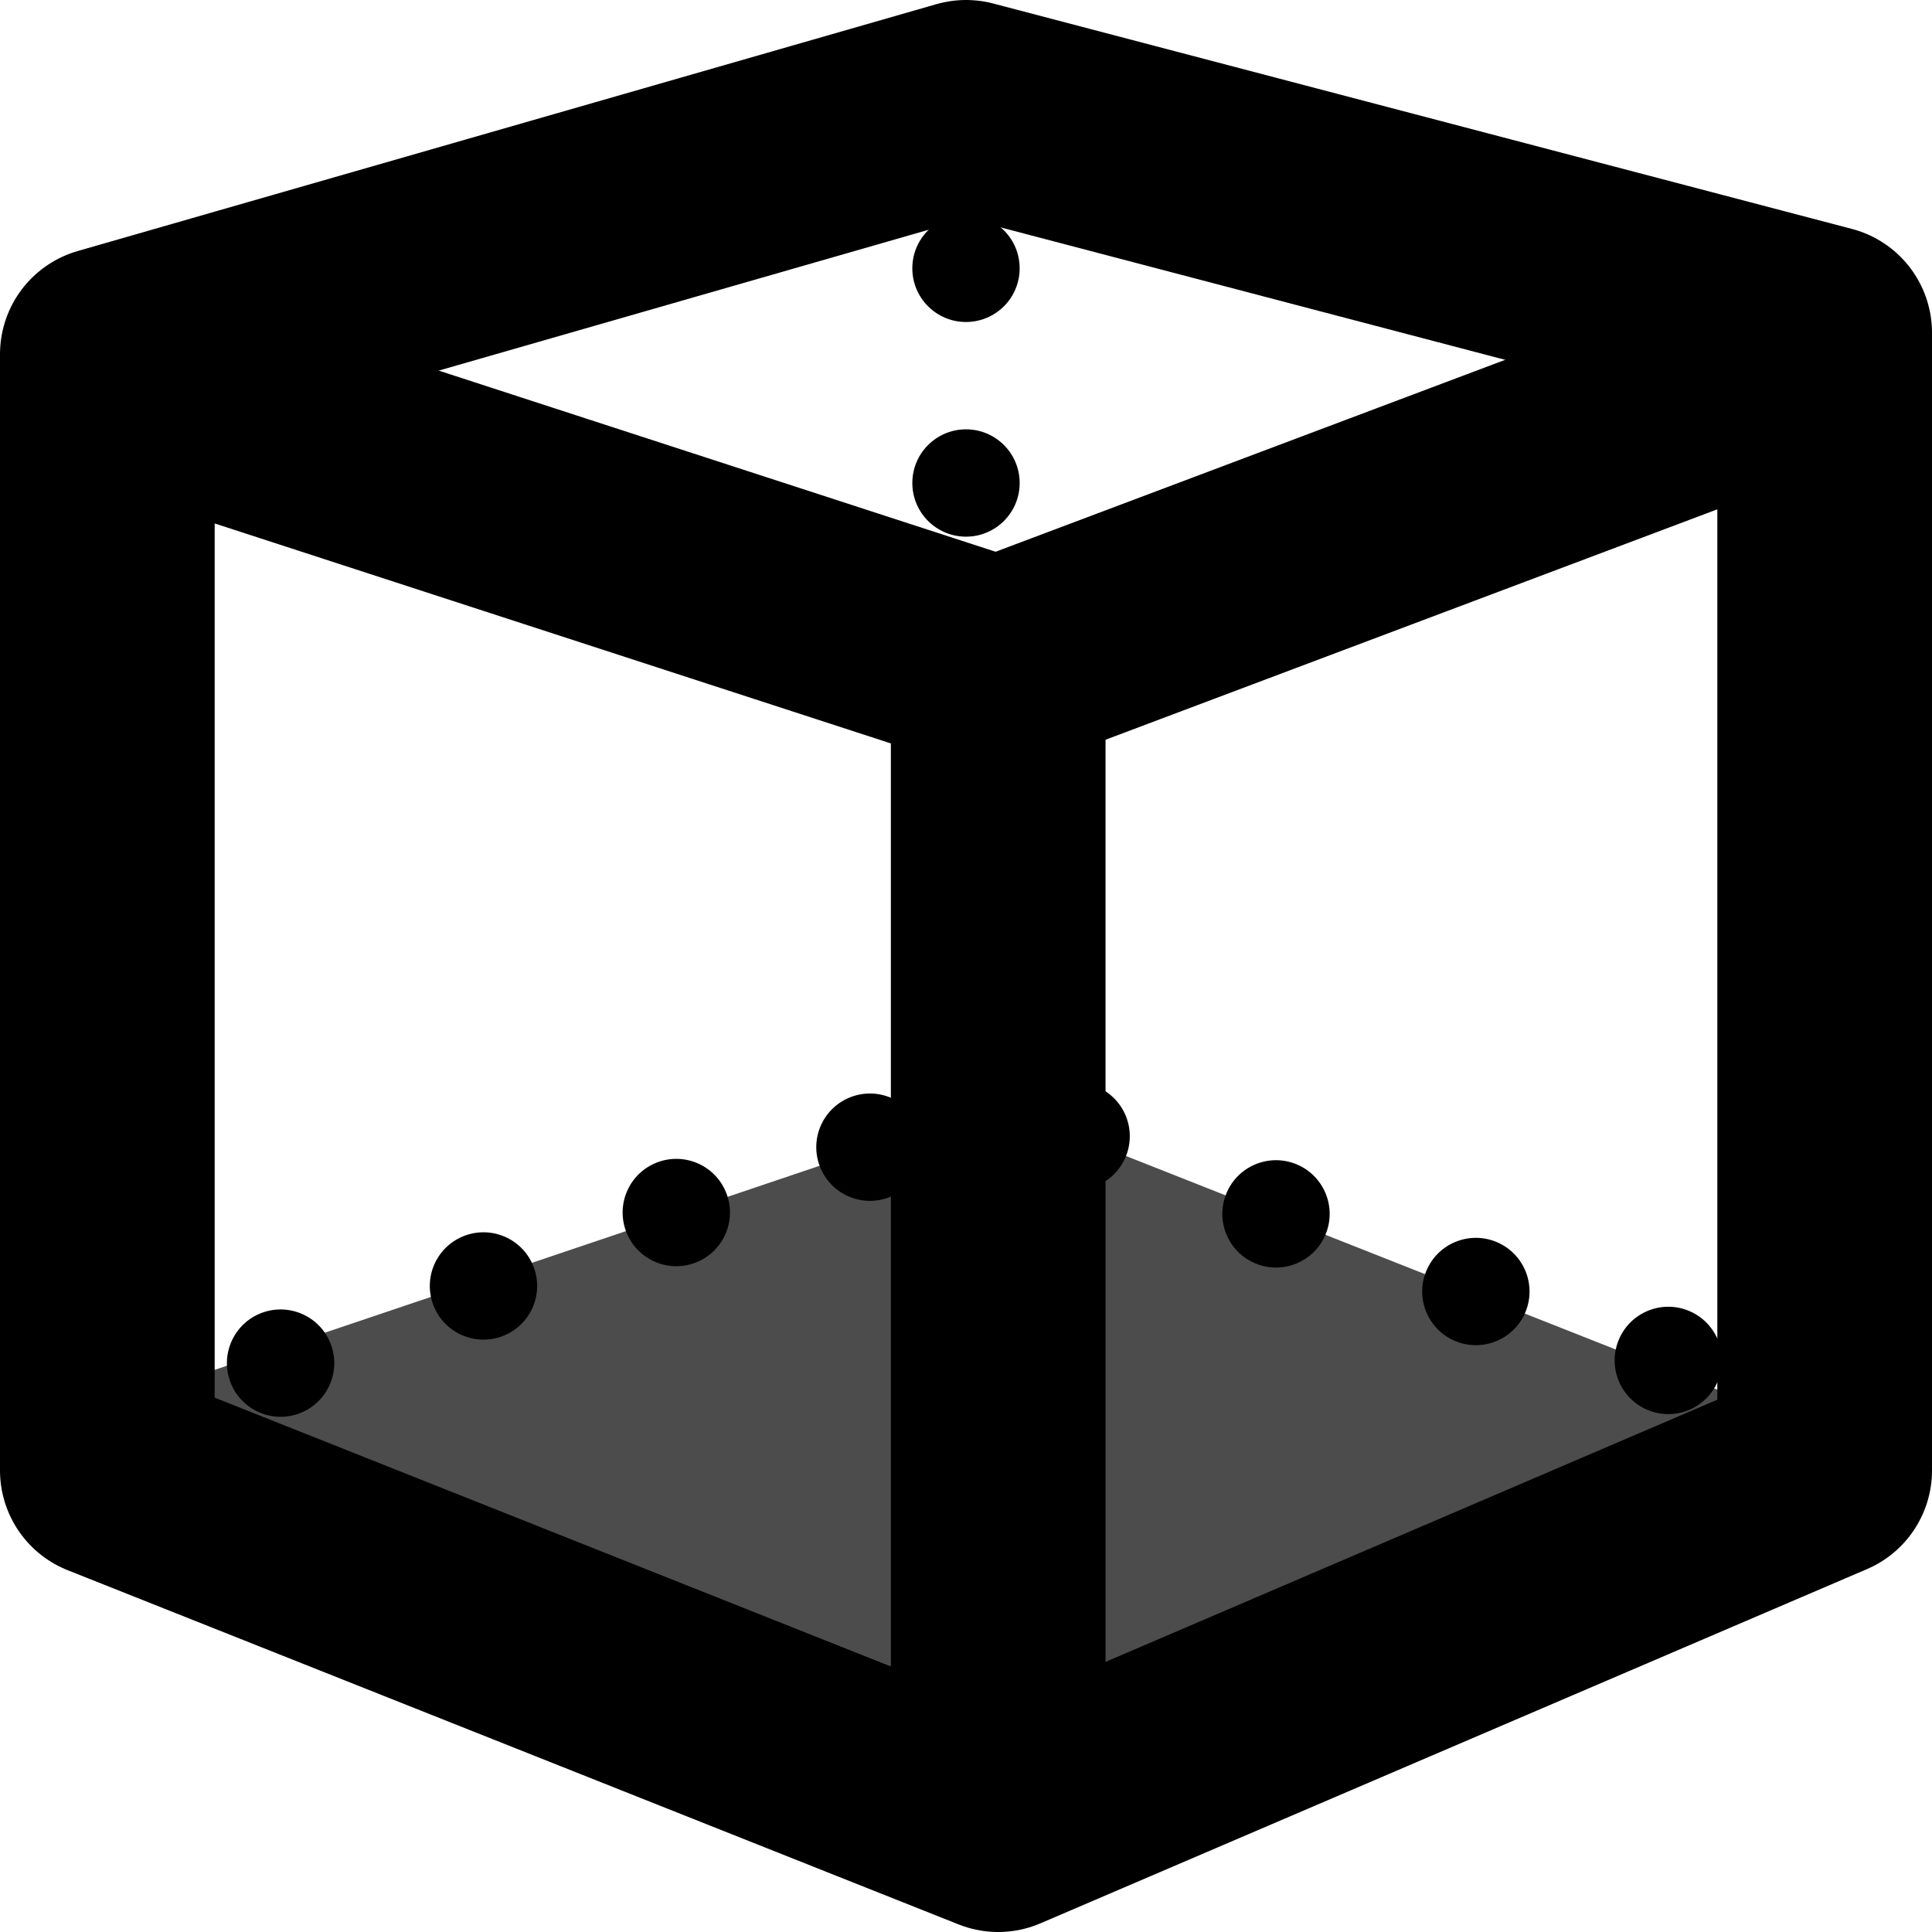
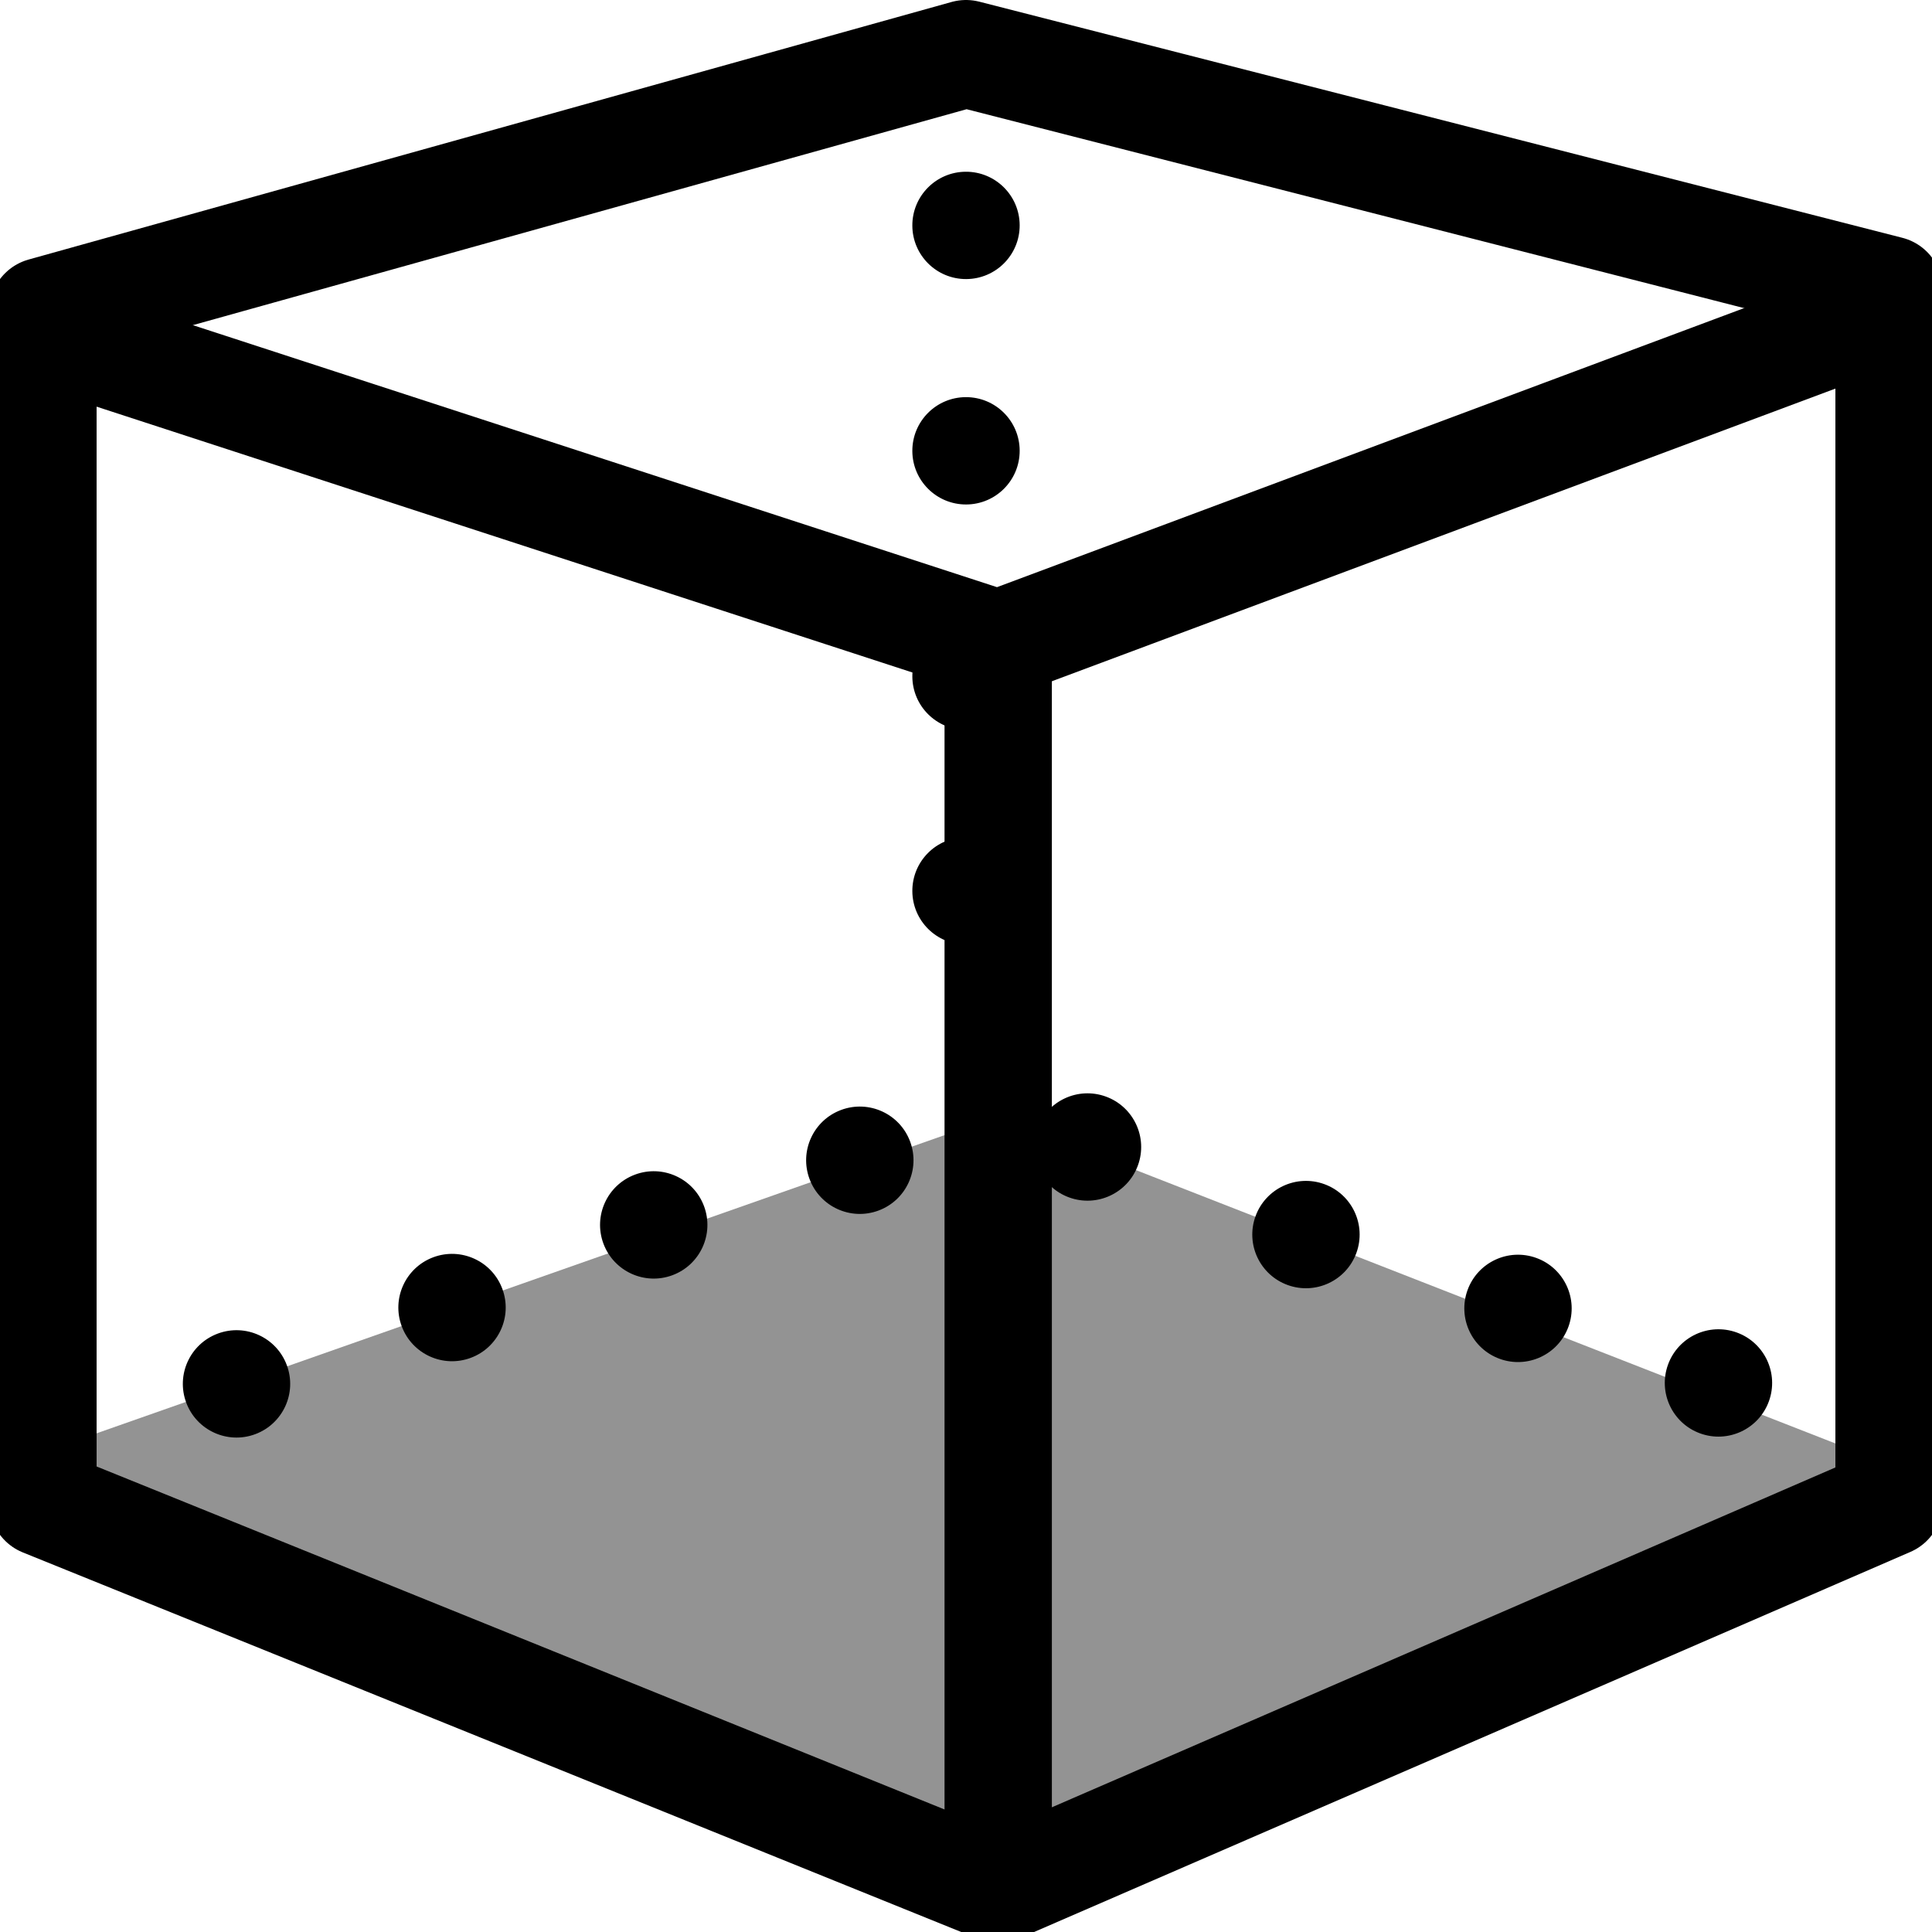
<svg xmlns="http://www.w3.org/2000/svg" version="1.1" id="Layer_1" x="0px" y="0px" viewBox="0 0 18 18" style="enable-background:new 0 0 18 18;" xml:space="preserve">
  <style type="text/css">
- 	.st0{fill:#4C4C4D;}
- 	.st1{fill:none;stroke:#000000;stroke-width:2;stroke-linejoin:round;stroke-miterlimit:10;}
- 	.st2{fill:none;stroke:#000000;stroke-width:2;stroke-linecap:round;stroke-linejoin:round;stroke-miterlimit:10;}
- 	.st3{fill:#939393;stroke:#000000;stroke-width:2;stroke-linejoin:round;stroke-miterlimit:10;}
+ 	.st0{fill:#939393;}
+ 	.st1{fill:none;stroke:#000000;stroke-linejoin:round;stroke-miterlimit:10;}
+ 	.st2{fill:none;stroke:#000000;stroke-linecap:round;stroke-linejoin:round;stroke-miterlimit:10;}
+ 	.st3{fill:#939393;stroke:#000000;stroke-linejoin:round;stroke-miterlimit:10;}
</style>
-   <polygon class="st0" points="17.4,13.5 9.7,16.8 1,13.1 9.3,10.3 " />
-   <polygon class="st1" points="9.3,17 1,13.7 1,3.3 9,1 17,3.1 17,13.7 " />
-   <polyline class="st2" points="1,3.5 9.3,6.2 17,3.3 " />
-   <line class="st3" x1="9.3" y1="6.2" x2="9.3" y2="17.1" />
+   <polygon class="st0" points="18,13.8 9.7,17.3 0.2,13.6 9.3,10.4 " />
+   <polygon class="st1" points="9.3,17.6 0.4,14 0.4,2.9 9,0.5 17.6,2.7 17.6,14 " />
+   <polyline class="st2" points="0.4,3.1 9.3,6 17.6,2.9 " />
+   <line class="st3" x1="9.3" y1="6" x2="9.3" y2="17.6" />
  <g>
-     <ellipse transform="matrix(0.9377 -0.3473 0.3473 0.9377 -3.2064 3.4678)" cx="8.1" cy="10.7" rx="0.5" ry="0.5" />
+     <ellipse transform="matrix(0.9372 -0.3489 0.3489 0.9372 -3.255 3.4792)" cx="8" cy="10.8" rx="0.5" ry="0.5" />
    <g>
-       <ellipse transform="matrix(0.9377 -0.3473 0.3473 0.9377 -3.5311 2.8889)" cx="6.3" cy="11.3" rx="0.5" ry="0.5" />
-       <ellipse transform="matrix(0.9377 -0.3473 0.3473 0.9377 -3.8828 2.2915)" cx="4.5" cy="12" rx="0.5" ry="0.5" />
-       <ellipse transform="matrix(0.9377 -0.3473 0.3473 0.9377 -4.2346 1.6941)" cx="2.6" cy="12.7" rx="0.5" ry="0.5" />
+       <ellipse transform="matrix(0.9372 -0.3489 0.3489 0.9372 -3.6037 2.8564)" cx="6.1" cy="11.4" rx="0.5" ry="0.5" />
+       <ellipse transform="matrix(0.9372 -0.3489 0.3489 0.9372 -3.9814 2.2137)" cx="4.2" cy="12.2" rx="0.5" ry="0.5" />
+       <ellipse transform="matrix(0.9372 -0.3489 0.3489 0.9372 -4.3591 1.571)" cx="2.2" cy="12.9" rx="0.5" ry="0.5" />
    </g>
  </g>
  <g>
-     <ellipse transform="matrix(0.3397 -0.9405 0.9405 0.3397 -1.6664 22.9383)" cx="15.5" cy="12.7" rx="0.5" ry="0.5" />
+     <ellipse transform="matrix(0.3412 -0.94 0.94 0.3412 -1.5747 23.5231)" cx="16" cy="12.9" rx="0.5" ry="0.5" />
    <g>
-       <ellipse transform="matrix(0.3397 -0.9405 0.9405 0.3397 -2.1896 20.8412)" cx="13.7" cy="12" rx="0.5" ry="0.5" />
-       <ellipse transform="matrix(0.3397 -0.9405 0.9405 0.3397 -2.7819 18.6627)" cx="11.9" cy="11.3" rx="0.5" ry="0.5" />
-       <ellipse transform="matrix(0.3397 -0.9405 0.9405 0.3397 -3.3742 16.4842)" cx="10.1" cy="10.6" rx="0.5" ry="0.5" />
+       <ellipse transform="matrix(0.3412 -0.94 0.94 0.3412 -2.1361 21.2813)" cx="14.1" cy="12.2" rx="0.5" ry="0.5" />
+       <ellipse transform="matrix(0.3412 -0.94 0.94 0.3412 -2.7712 18.9524)" cx="12.1" cy="11.5" rx="0.5" ry="0.5" />
+       <ellipse transform="matrix(0.3412 -0.94 0.94 0.3412 -3.4063 16.6235)" cx="10.2" cy="10.7" rx="0.5" ry="0.5" />
    </g>
  </g>
  <g>
-     <ellipse transform="matrix(1 -3.816151e-003 3.816151e-003 1 -3.181082e-002 3.427285e-002)" cx="9" cy="8.4" rx="0.5" ry="0.5" />
+     <ellipse transform="matrix(1 -3.797211e-003 3.797211e-003 1 -3.144767e-002 3.420023e-002)" cx="9" cy="8.3" rx="0.5" ry="0.5" />
    <g>
-       <ellipse transform="matrix(1 -3.816151e-003 3.816151e-003 1 -2.463392e-002 3.438221e-002)" cx="9" cy="6.5" rx="0.5" ry="0.5" />
-       <ellipse transform="matrix(1 -3.816151e-003 3.816151e-003 1 -1.713694e-002 3.433929e-002)" cx="9" cy="4.5" rx="0.5" ry="0.5" />
-       <ellipse transform="matrix(1 -3.816151e-003 3.816151e-003 1 -9.639964e-003 3.429638e-002)" cx="9" cy="2.5" rx="0.5" ry="0.5" />
+       <ellipse transform="matrix(1 -3.797211e-003 3.797211e-003 1 -2.383665e-002 3.431692e-002)" cx="9" cy="6.3" rx="0.5" ry="0.5" />
+       <ellipse transform="matrix(1 -3.797211e-003 3.797211e-003 1 -1.588619e-002 3.427133e-002)" cx="9" cy="4.2" rx="0.5" ry="0.5" />
+       <ellipse transform="matrix(1 -3.797211e-003 3.797211e-003 1 -7.935733e-003 3.422574e-002)" cx="9" cy="2.1" rx="0.5" ry="0.5" />
    </g>
  </g>
</svg>
